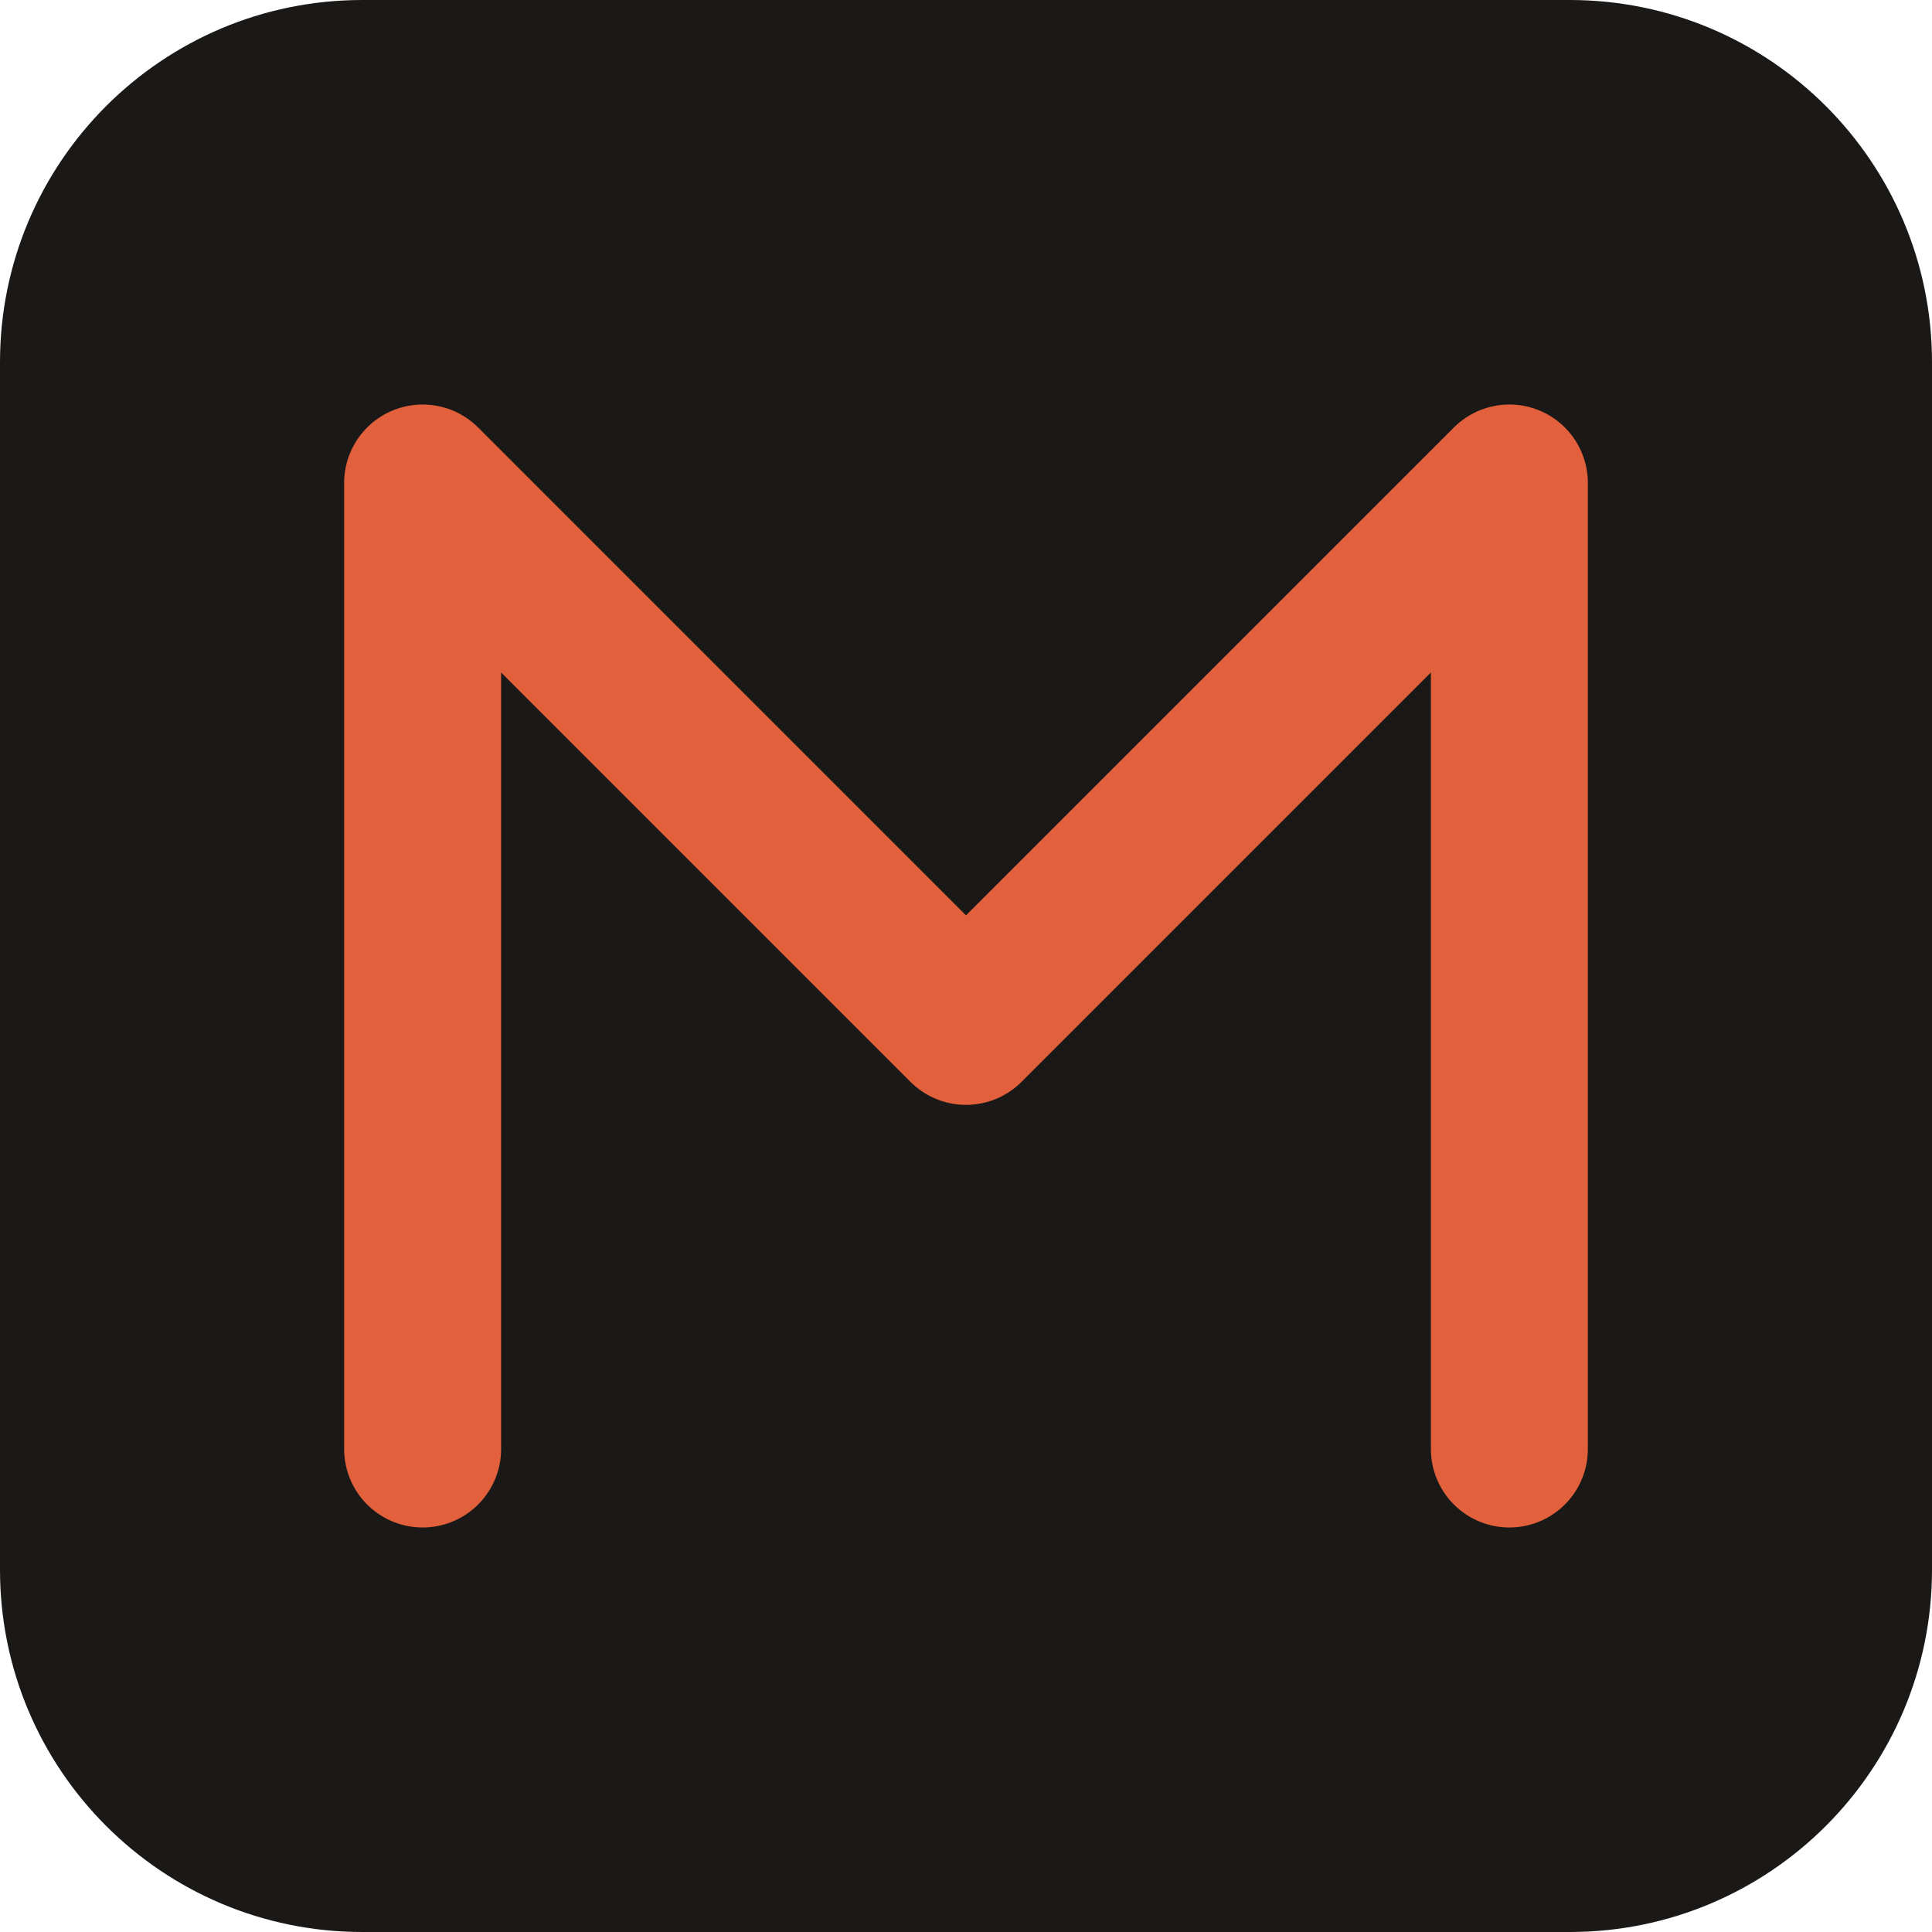
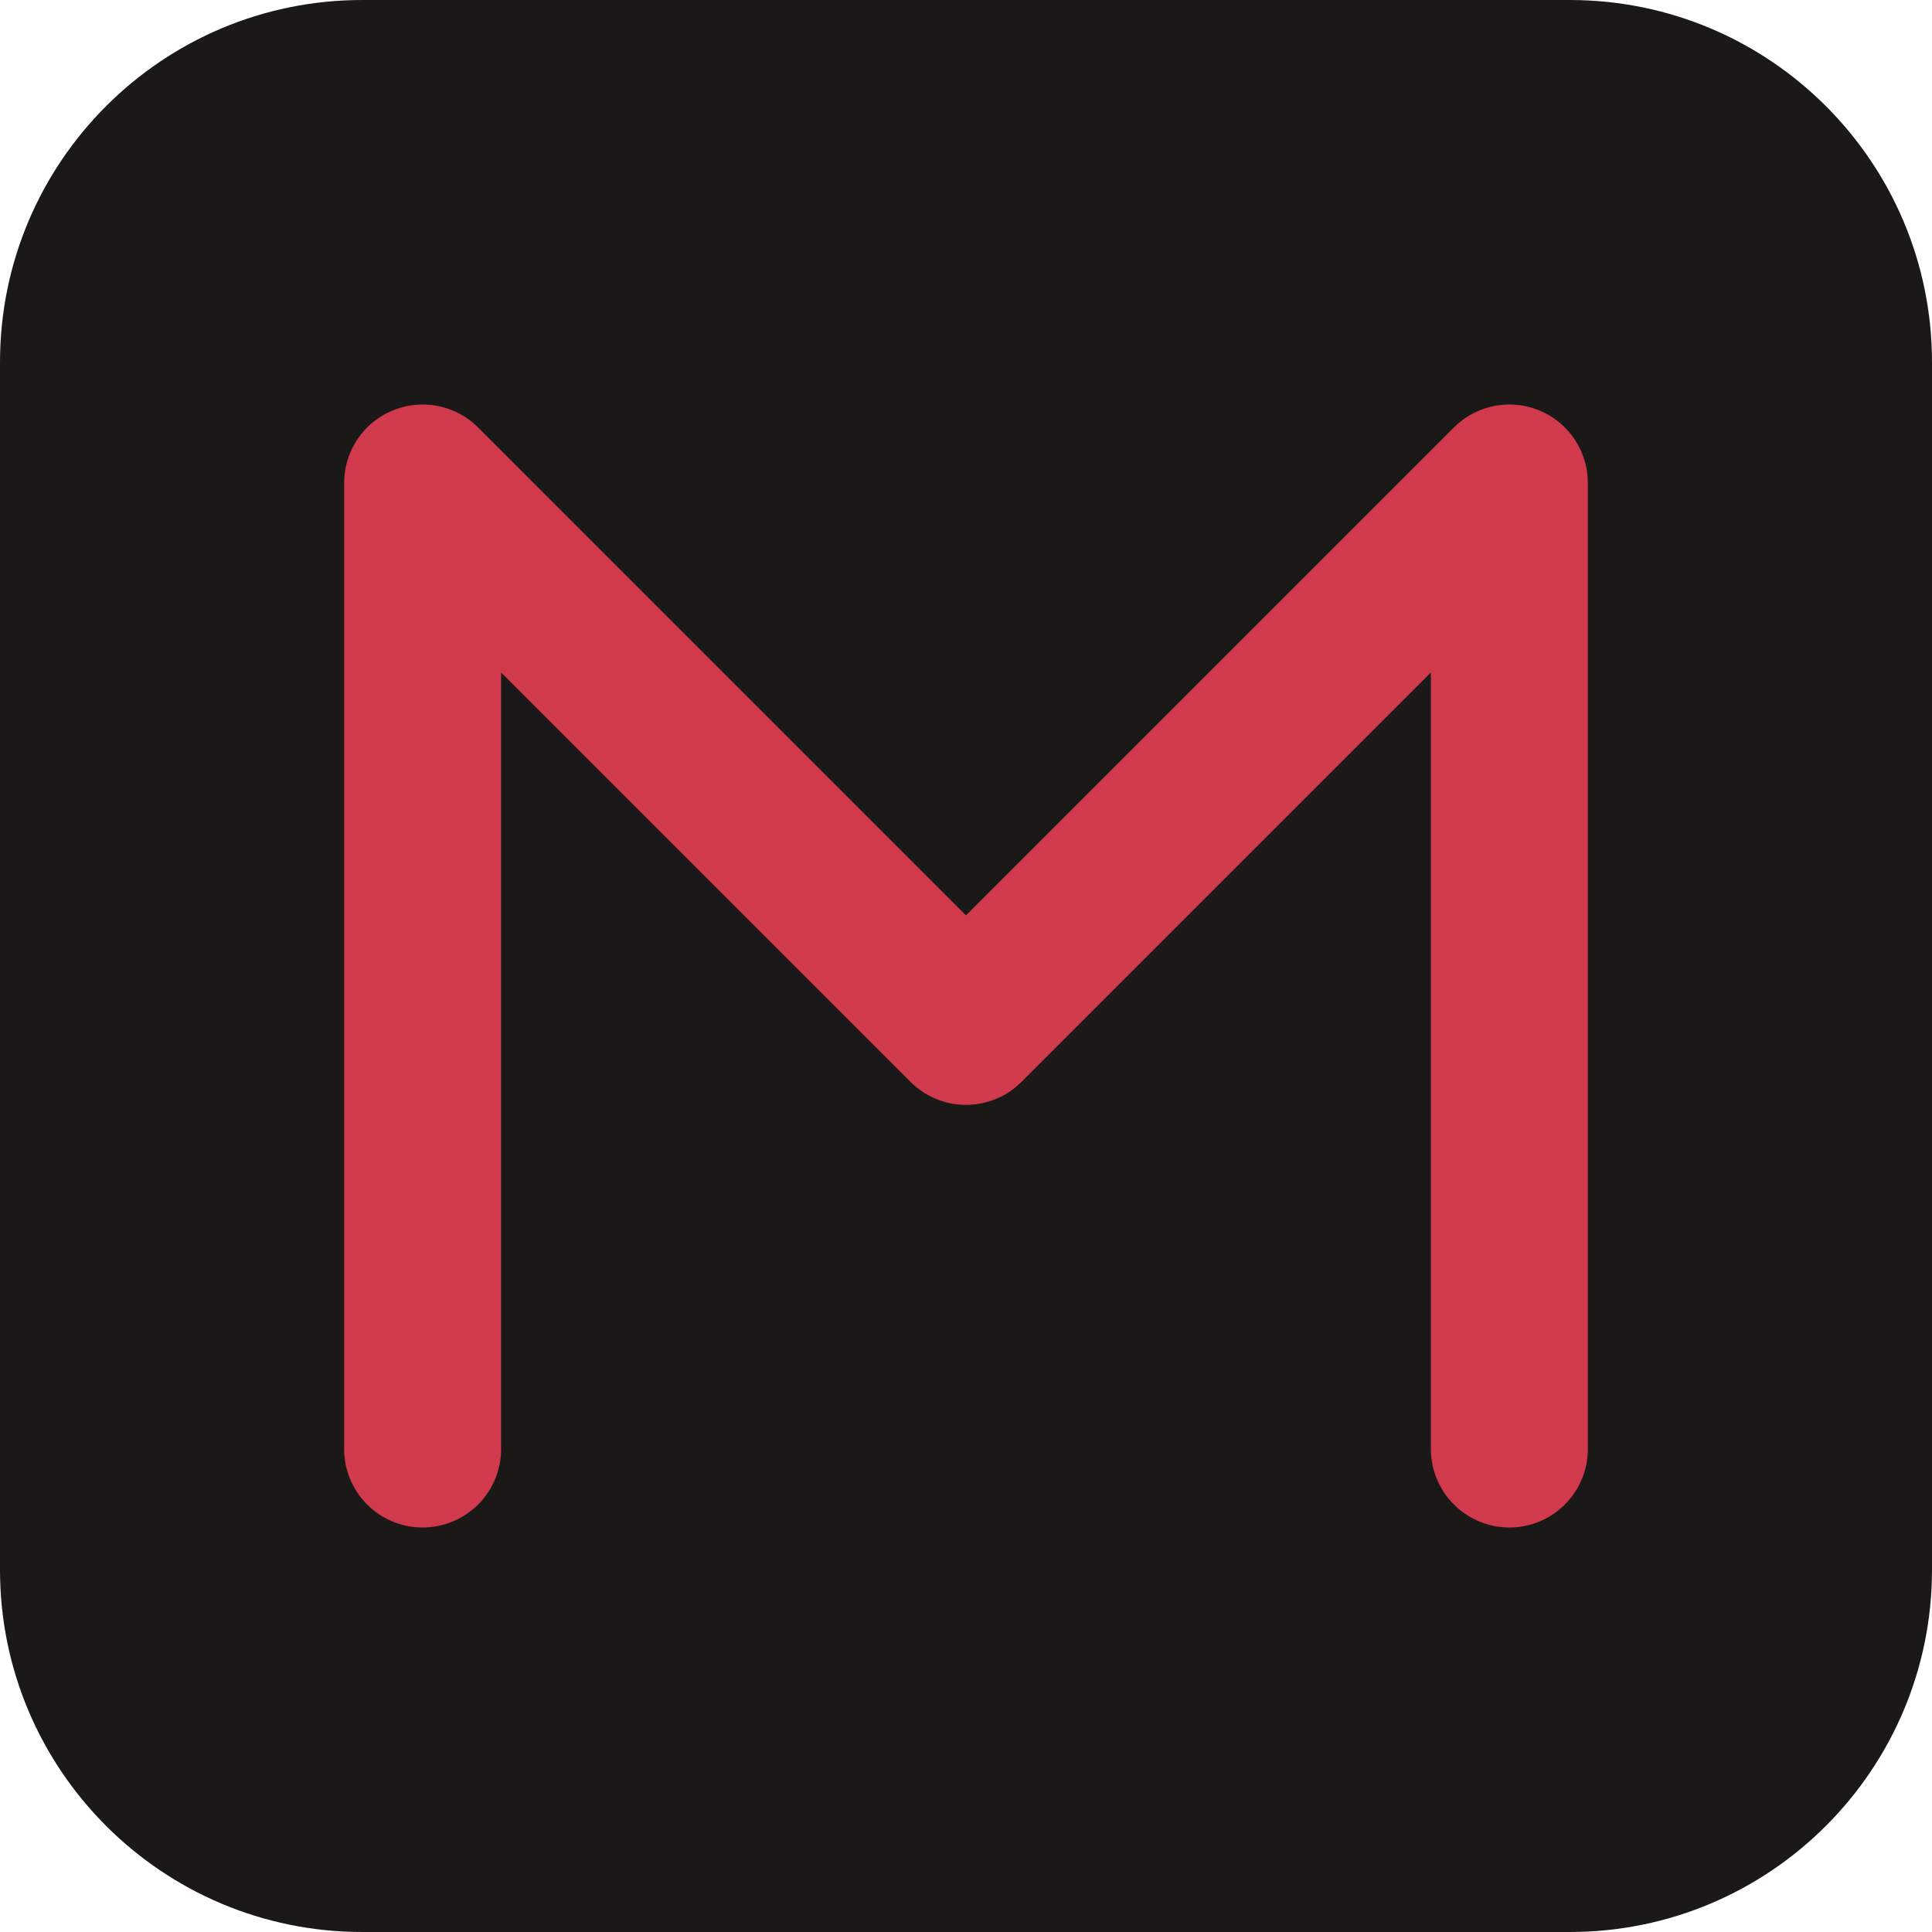
<svg xmlns="http://www.w3.org/2000/svg" width="32" height="32" viewBox="0 0 32 32" fill="none">
  <rect width="32" height="32" rx="6" fill="#1a1917" />
-   <path d="M7 24V8l9 9 9-9v16" stroke="#e2603b" stroke-width="2.6" stroke-linecap="round" stroke-linejoin="round" />
+   <path d="M7 24V8l9 9 9-9v16" stroke="#d1394c" stroke-width="2.6" stroke-linecap="round" stroke-linejoin="round" />
</svg>
